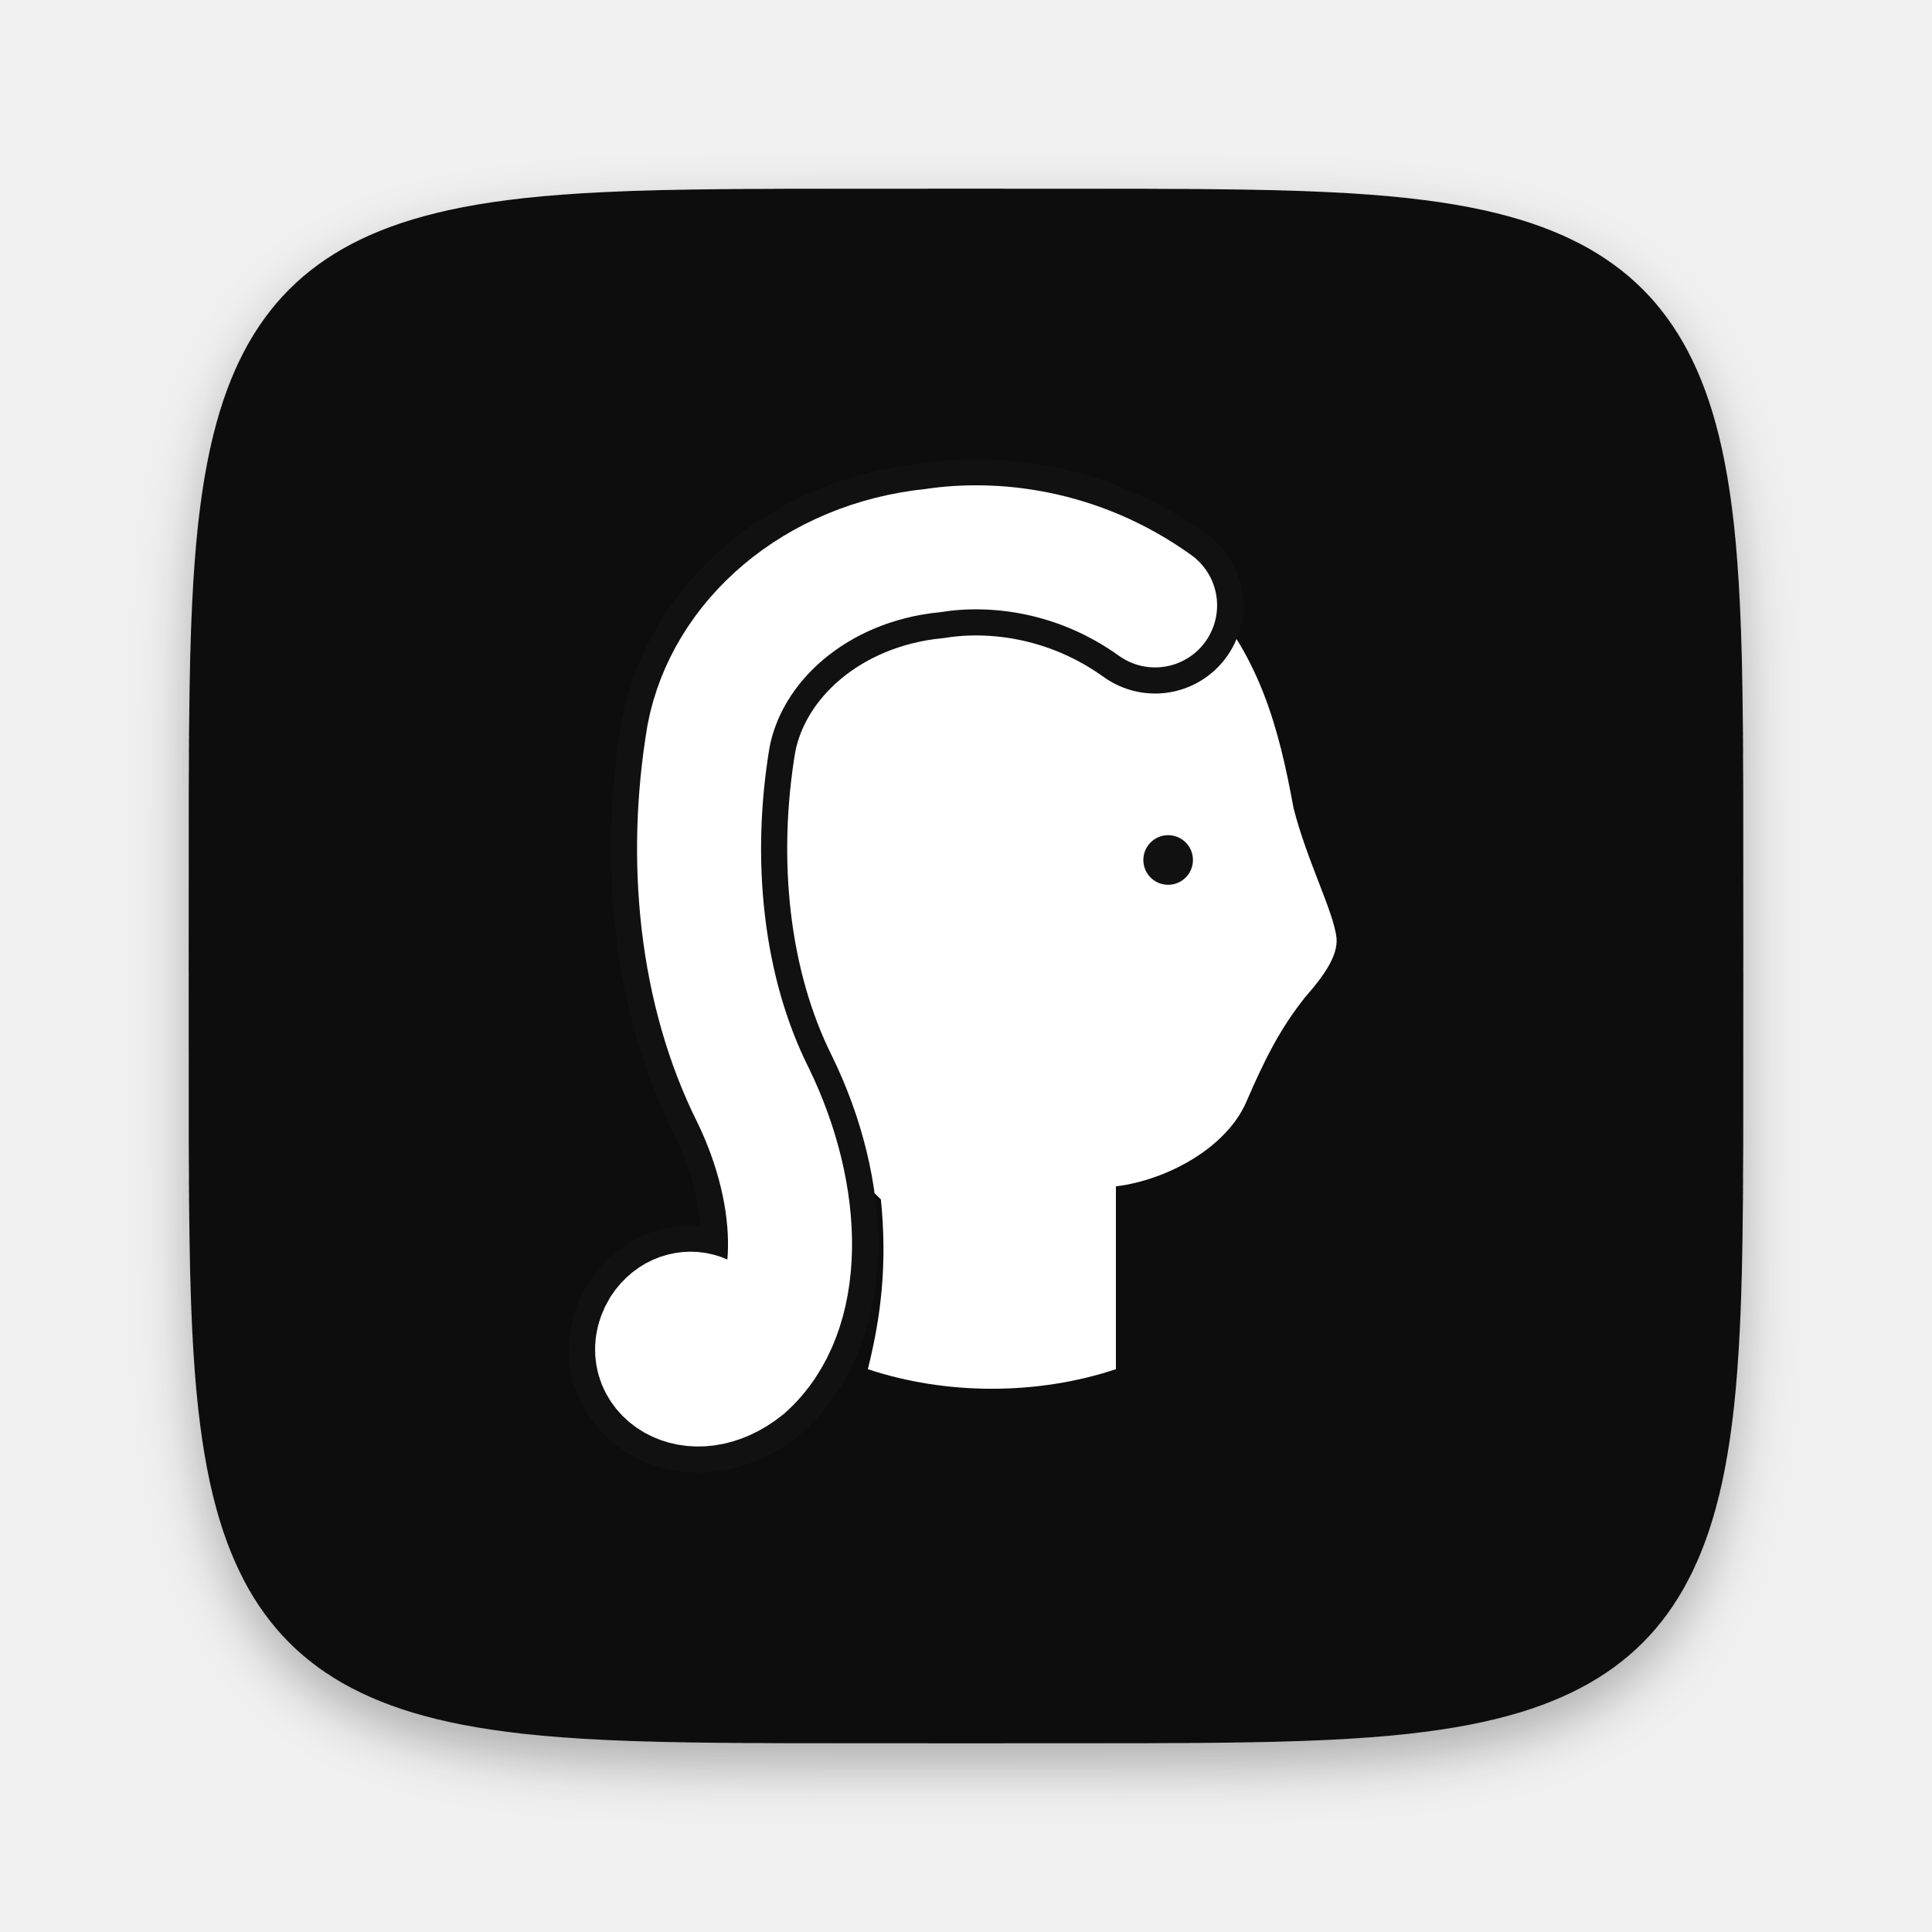
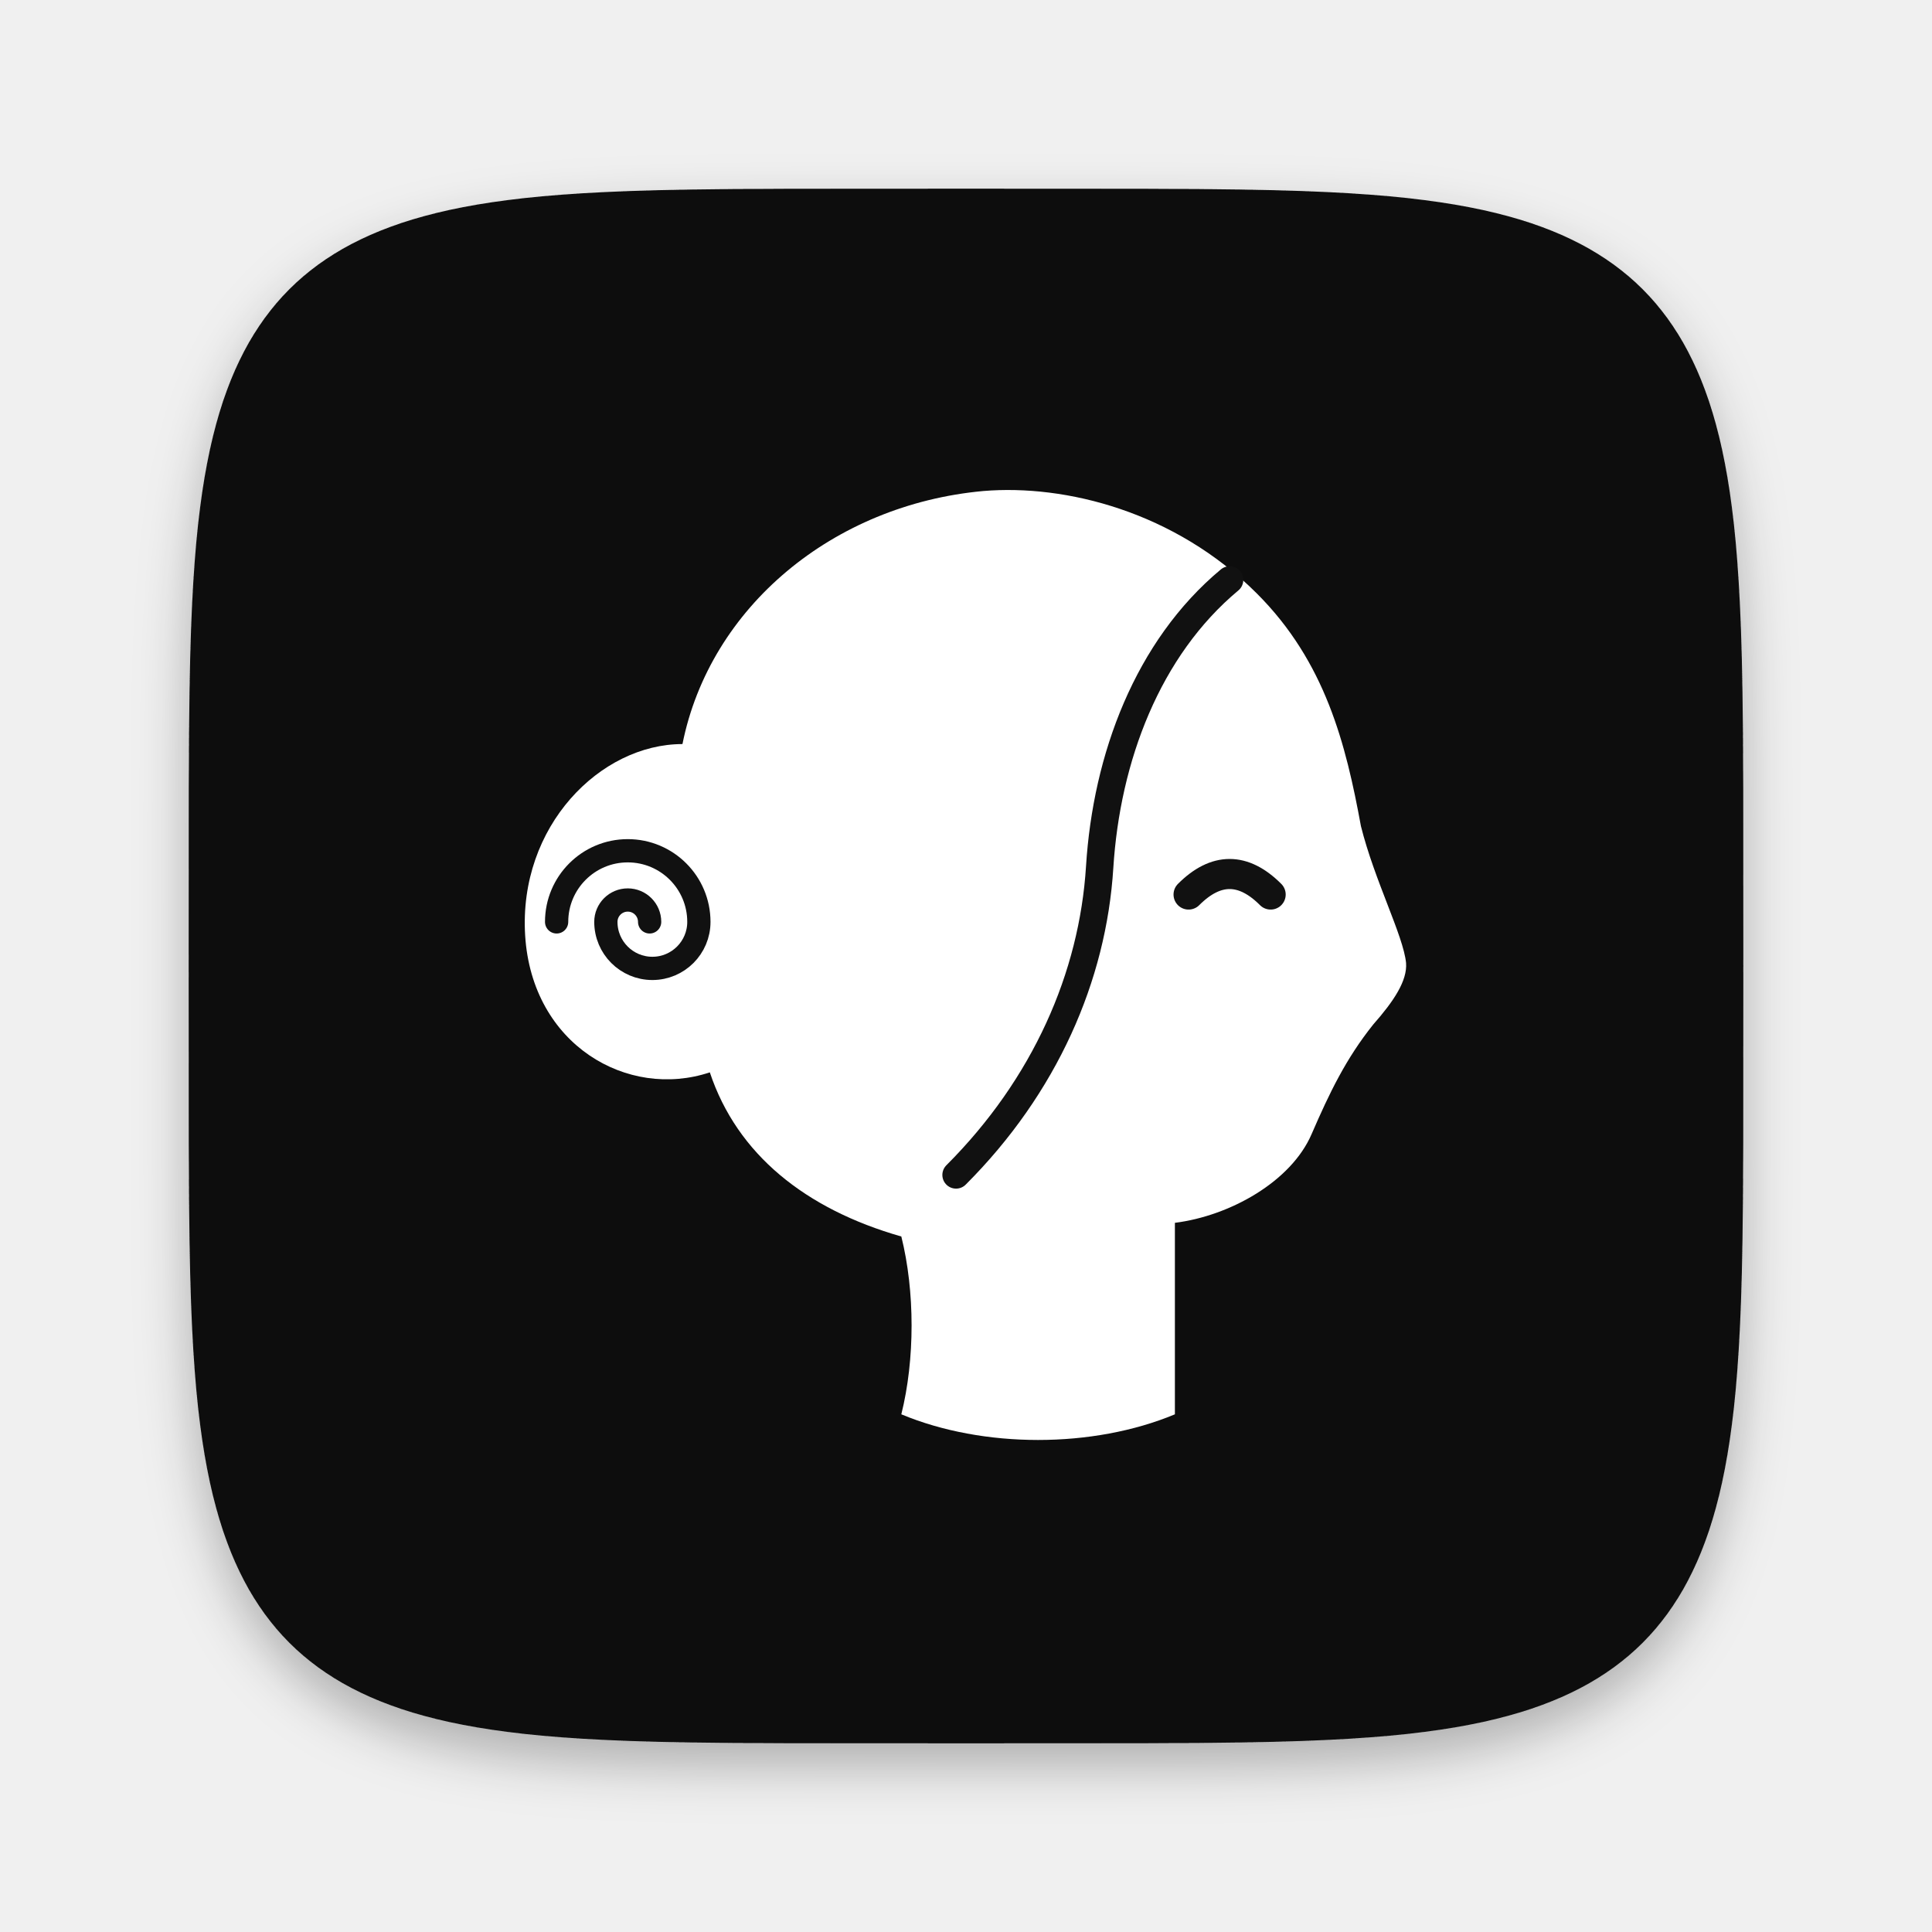
<svg xmlns="http://www.w3.org/2000/svg" viewBox="0 0 1024 1024" width="1024" height="1024" role="img">
  <defs>
    <filter id="shadow" x="-20%" y="-20%" width="140%" height="140%">
      <feDropShadow dx="0" dy="12" stdDeviation="14" flood-color="#000" flood-opacity="0.28" />
    </filter>
  </defs>
  <path d="M924 512L923.95 605.51L923.8 635.37L923.55 657.07L923.21 674.71L922.76 689.84L922.21 703.21L921.56 715.26L920.81 726.28L919.97 736.47L919.02 745.95L917.96 754.84L916.81 763.2L915.55 771.12L914.19 778.62L912.73 785.76L911.16 792.56L909.48 799.07L907.7 805.29L905.81 811.25L903.8 816.97L901.69 822.46L899.47 827.73L897.13 832.8L894.68 837.68L892.11 842.38L889.42 846.89L886.61 851.24L883.68 855.43L880.62 859.46L877.44 863.34L874.12 867.08L870.67 870.67L867.08 874.12L863.34 877.44L859.46 880.62L855.43 883.68L851.24 886.61L846.89 889.42L842.38 892.11L837.68 894.68L832.8 897.13L827.73 899.47L822.46 901.69L816.97 903.8L811.25 905.81L805.29 907.7L799.07 909.48L792.56 911.16L785.76 912.73L778.62 914.19L771.12 915.55L763.2 916.81L754.84 917.96L745.95 919.02L736.47 919.97L726.28 920.81L715.26 921.56L703.21 922.21L689.84 922.76L674.71 923.21L657.07 923.55L635.37 923.8L605.51 923.95L512 924L418.49 923.95L388.63 923.8L366.93 923.55L349.29 923.21L334.16 922.76L320.79 922.21L308.74 921.56L297.72 920.81L287.53 919.97L278.05 919.02L269.16 917.96L260.8 916.81L252.88 915.55L245.38 914.19L238.24 912.73L231.44 911.16L224.93 909.48L218.71 907.7L212.75 905.81L207.03 903.8L201.54 901.69L196.27 899.47L191.2 897.13L186.32 894.68L181.62 892.11L177.11 889.42L172.76 886.61L168.57 883.68L164.54 880.62L160.66 877.44L156.92 874.12L153.33 870.67L149.88 867.08L146.56 863.34L143.38 859.46L140.32 855.43L137.39 851.24L134.58 846.89L131.89 842.38L129.32 837.68L126.87 832.8L124.53 827.73L122.31 822.46L120.2 816.97L118.19 811.25L116.3 805.29L114.52 799.07L112.84 792.56L111.27 785.76L109.81 778.62L108.45 771.12L107.19 763.2L106.04 754.84L104.98 745.95L104.03 736.47L103.19 726.28L102.44 715.26L101.79 703.21L101.24 689.84L100.79 674.71L100.45 657.07L100.2 635.37L100.05 605.51L100 512L100.05 418.49L100.2 388.63L100.45 366.93L100.79 349.29L101.24 334.16L101.79 320.79L102.44 308.74L103.19 297.72L104.03 287.53L104.98 278.05L106.04 269.16L107.19 260.8L108.45 252.88L109.81 245.38L111.27 238.24L112.84 231.44L114.52 224.93L116.3 218.71L118.19 212.75L120.2 207.03L122.31 201.54L124.53 196.27L126.87 191.2L129.32 186.32L131.89 181.62L134.58 177.11L137.39 172.76L140.32 168.57L143.38 164.54L146.56 160.66L149.88 156.92L153.33 153.33L156.92 149.88L160.66 146.56L164.54 143.38L168.57 140.32L172.76 137.39L177.11 134.58L181.62 131.89L186.32 129.32L191.2 126.87L196.27 124.53L201.54 122.31L207.03 120.2L212.75 118.19L218.71 116.3L224.93 114.52L231.44 112.84L238.24 111.27L245.38 109.81L252.88 108.45L260.8 107.19L269.16 106.04L278.05 104.98L287.53 104.03L297.72 103.19L308.74 102.44L320.79 101.79L334.16 101.24L349.29 100.79L366.93 100.45L388.63 100.2L418.49 100.05L512 100L605.51 100.05L635.37 100.2L657.07 100.45L674.71 100.79L689.84 101.24L703.21 101.79L715.26 102.44L726.28 103.19L736.47 104.03L745.95 104.98L754.84 106.04L763.2 107.19L771.12 108.45L778.62 109.81L785.76 111.27L792.56 112.84L799.07 114.52L805.29 116.3L811.25 118.19L816.97 120.2L822.46 122.31L827.73 124.53L832.8 126.87L837.68 129.32L842.38 131.89L846.89 134.58L851.24 137.39L855.43 140.32L859.46 143.38L863.34 146.56L867.08 149.88L870.67 153.33L874.12 156.92L877.44 160.66L880.62 164.54L883.68 168.57L886.61 172.76L889.42 177.11L892.11 181.62L894.68 186.32L897.13 191.2L899.47 196.27L901.69 201.54L903.8 207.03L905.81 212.75L907.7 218.71L909.48 224.93L911.16 231.44L912.73 238.24L914.19 245.38L915.55 252.88L916.81 260.8L917.96 269.16L919.02 278.05L919.97 287.53L920.81 297.72L921.56 308.74L922.21 320.79L922.76 334.16L923.21 349.29L923.55 366.93L923.8 388.63L923.95 418.49Z" fill="#111111" filter="url(#shadow)" />
-   <g transform="translate(176.26 137.49) scale(6.92)">
-     <path d="M60 85L60 71C64 70.5 68.5 68 70 64.5C71.3 61.5 72.5 59 74.5 56.5C76 54.8 77 53.3 76.9 52C76.7 50 74.6 46 73.6 42C72.5 36 71 30 66 25C60 19 52 17 46 17.5C35 18.5 26 26 24 36C22 46 25 56 32 63C36 67 40 70 42 72C42.5 77 42 81 41 85C47 87 54 87 60 85Z" fill="#ffffff" />
-     <g fill="none" stroke-linecap="round">
-       <path d="M63 26.5C57 22.2 50.5 21.6 46 22.3C37 23.2 30.2 29.2 28.8 36.5C27.2 46 28.2 56 32.2 64C36 71.8 36.2 80.6 31.5 84.8C27.5 88 23.5 85 25.3 82C26.8 79.7 30 80.8 29.5 83.5" stroke="#111111" stroke-width="13.5" />
-       <path d="M63 26.5C57 22.2 50.5 21.6 46 22.3C37 23.2 30.2 29.2 28.8 36.5C27.2 46 28.2 56 32.2 64C36 71.8 36.2 80.6 31.5 84.8C27.5 88 23.5 85 25.3 82C26.8 79.7 30 80.8 29.5 83.5" stroke="#ffffff" stroke-width="9.5" />
-     </g>
-     <circle cx="64" cy="46" r="1.9" fill="#111111" />
+   <g transform="translate(187.72 133.37) scale(7.25)">
+     <path d="M60 85L60 71C64 70.5 68.5 68 70 64.5C71.3 61.5 72.5 59 74.5 56.5C76 54.8 77 53.3 76.9 52C76.7 50 74.6 46 73.6 42C72.5 36 71 30 66 25C60 19 52 17 46 17.5C35 18.5 26 26 24 36C18 36 12 42 12.5 50C13 58 20 62 26 60C28 66 33 70 40 72C41 76 41 81 40 85C46 87.5 54 87.5 60 85Z" fill="#ffffff" />
+     <path d="M64 24C58 29 55 37 54.5 45C54 53 50.5 61 44 67.5" fill="none" stroke="#111111" stroke-width="2" stroke-linecap="round" />
+     <path d="M21.6 49a1.6 1.6 0 1 0-3.2 0a3.4 3.4 0 1 0 6.8 0a5.2 5.2 0 1 0-10.4 0" fill="none" stroke="#111111" stroke-width="1.7" stroke-linecap="round" />
+     <path d="M61 47q3-3 6 0" fill="none" stroke="#111111" stroke-width="2.2" stroke-linecap="round" />
  </g>
</svg>
